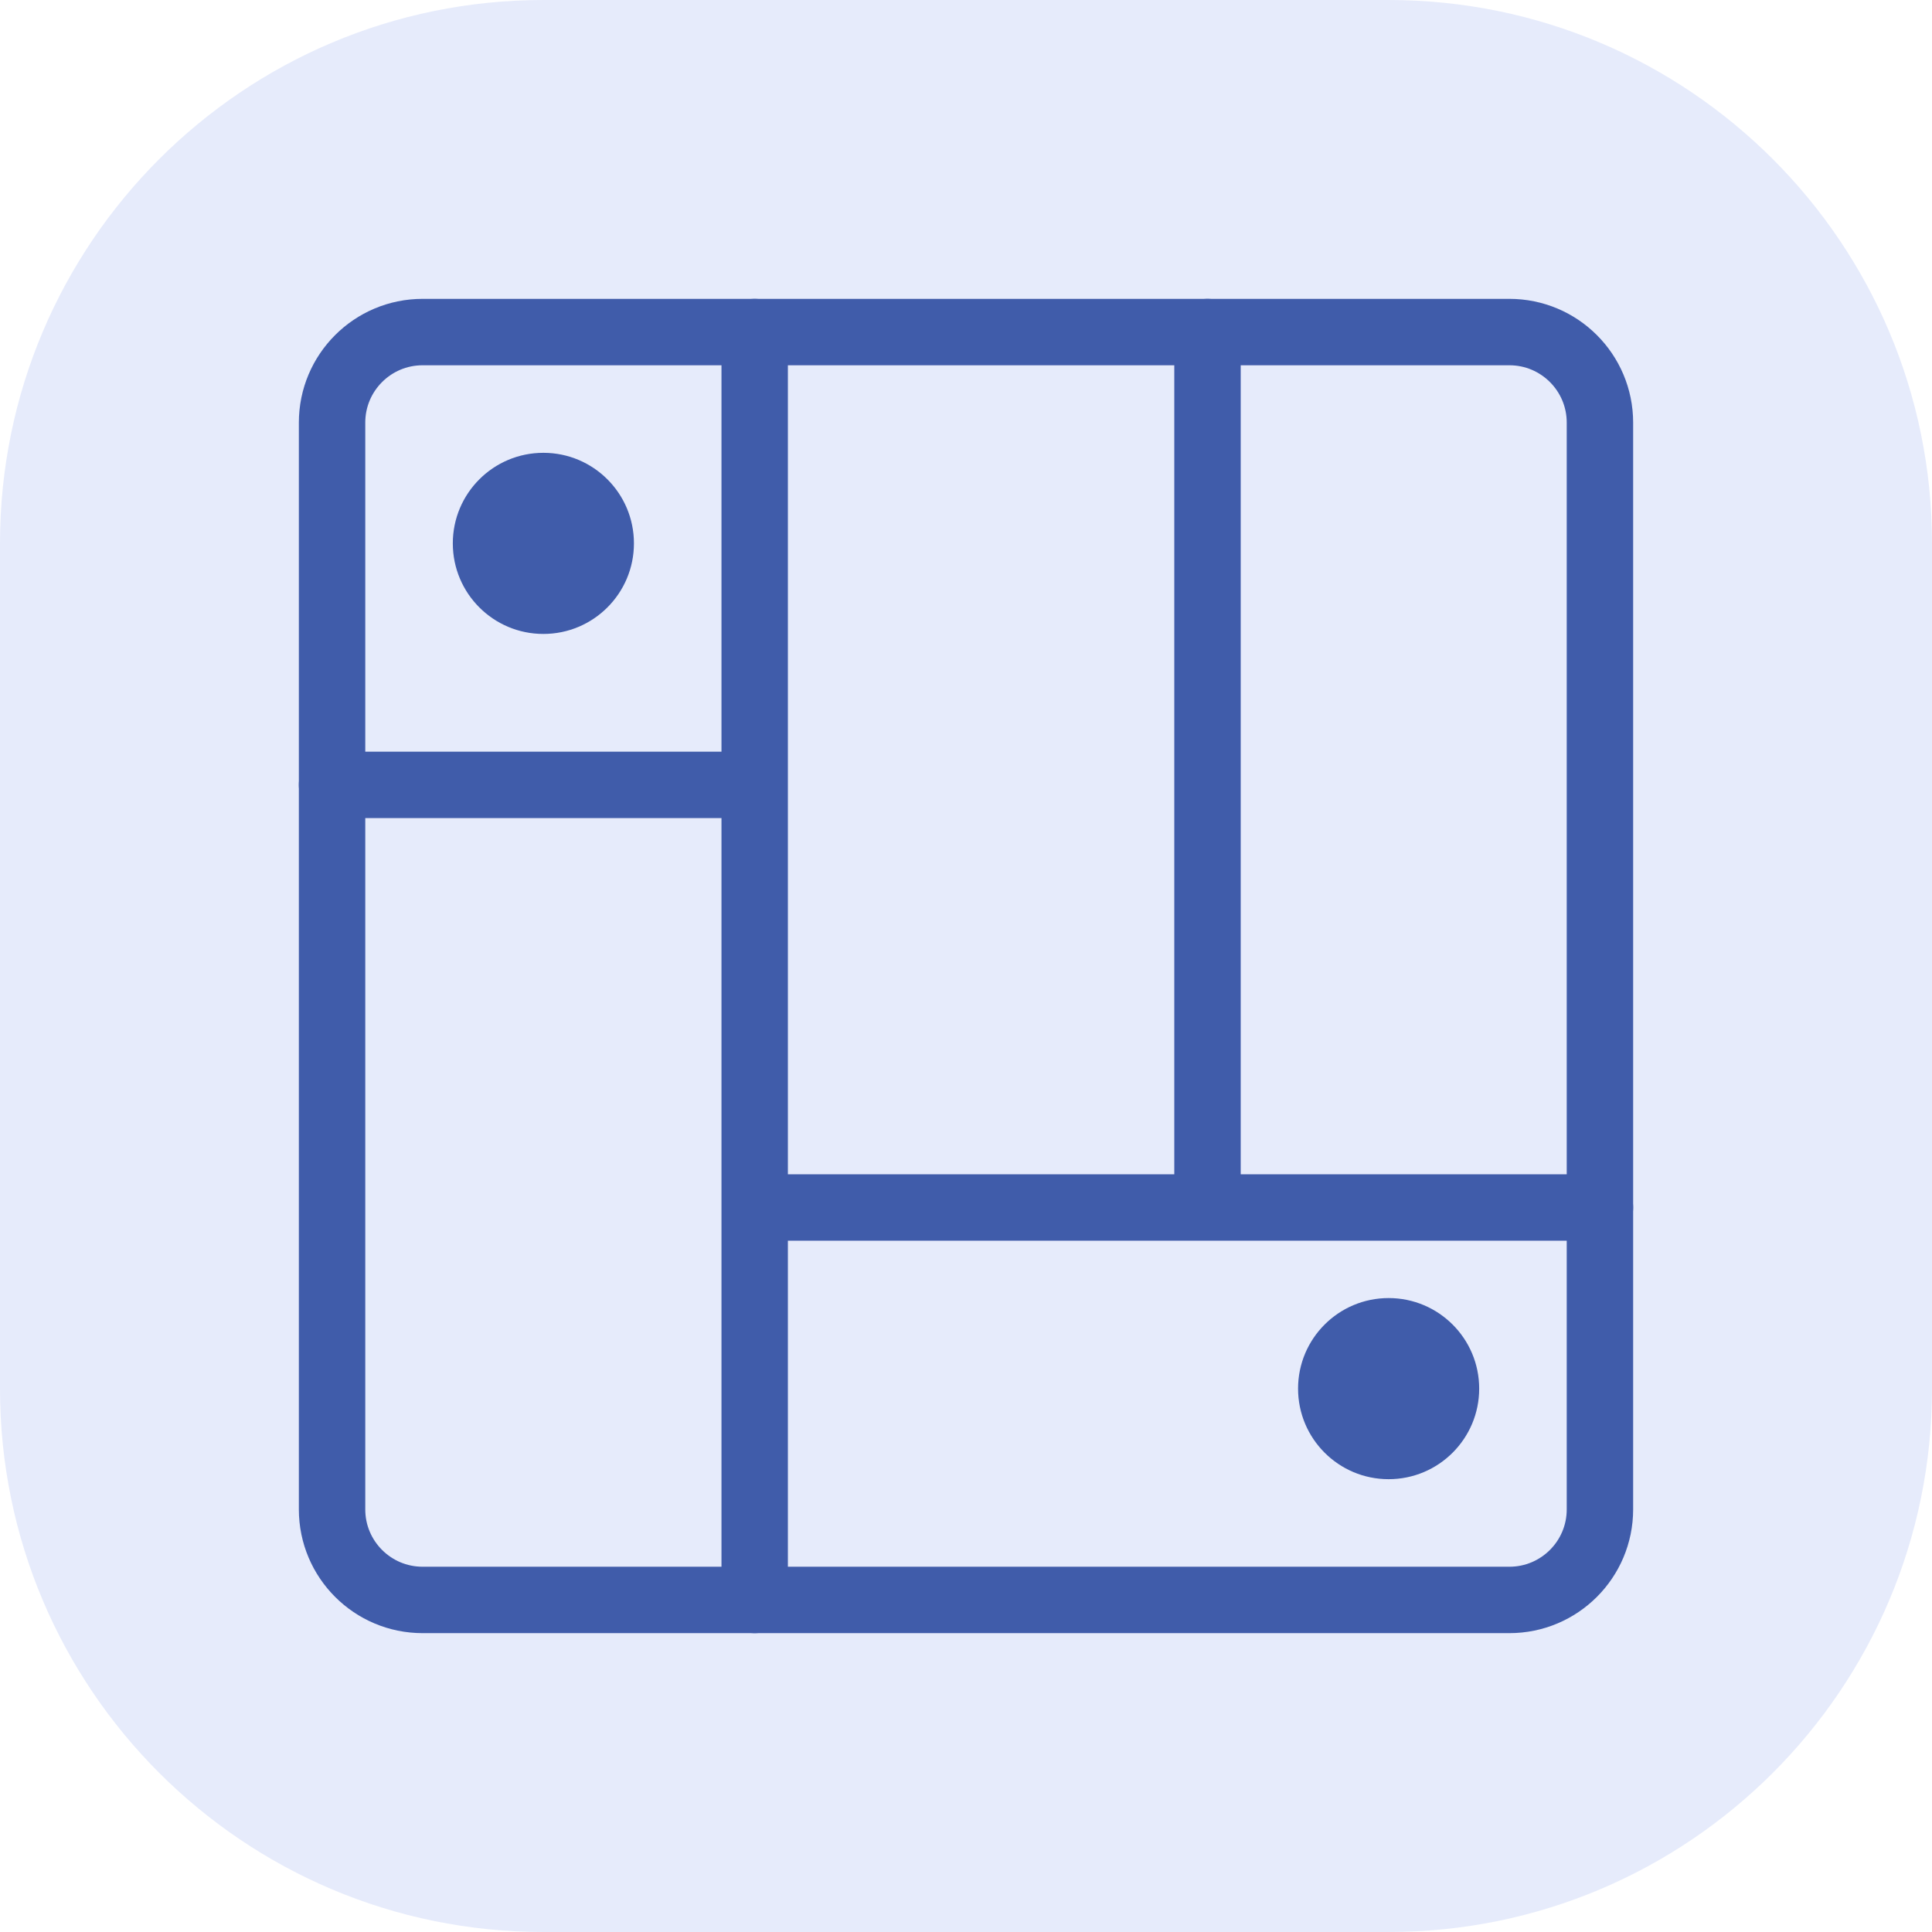
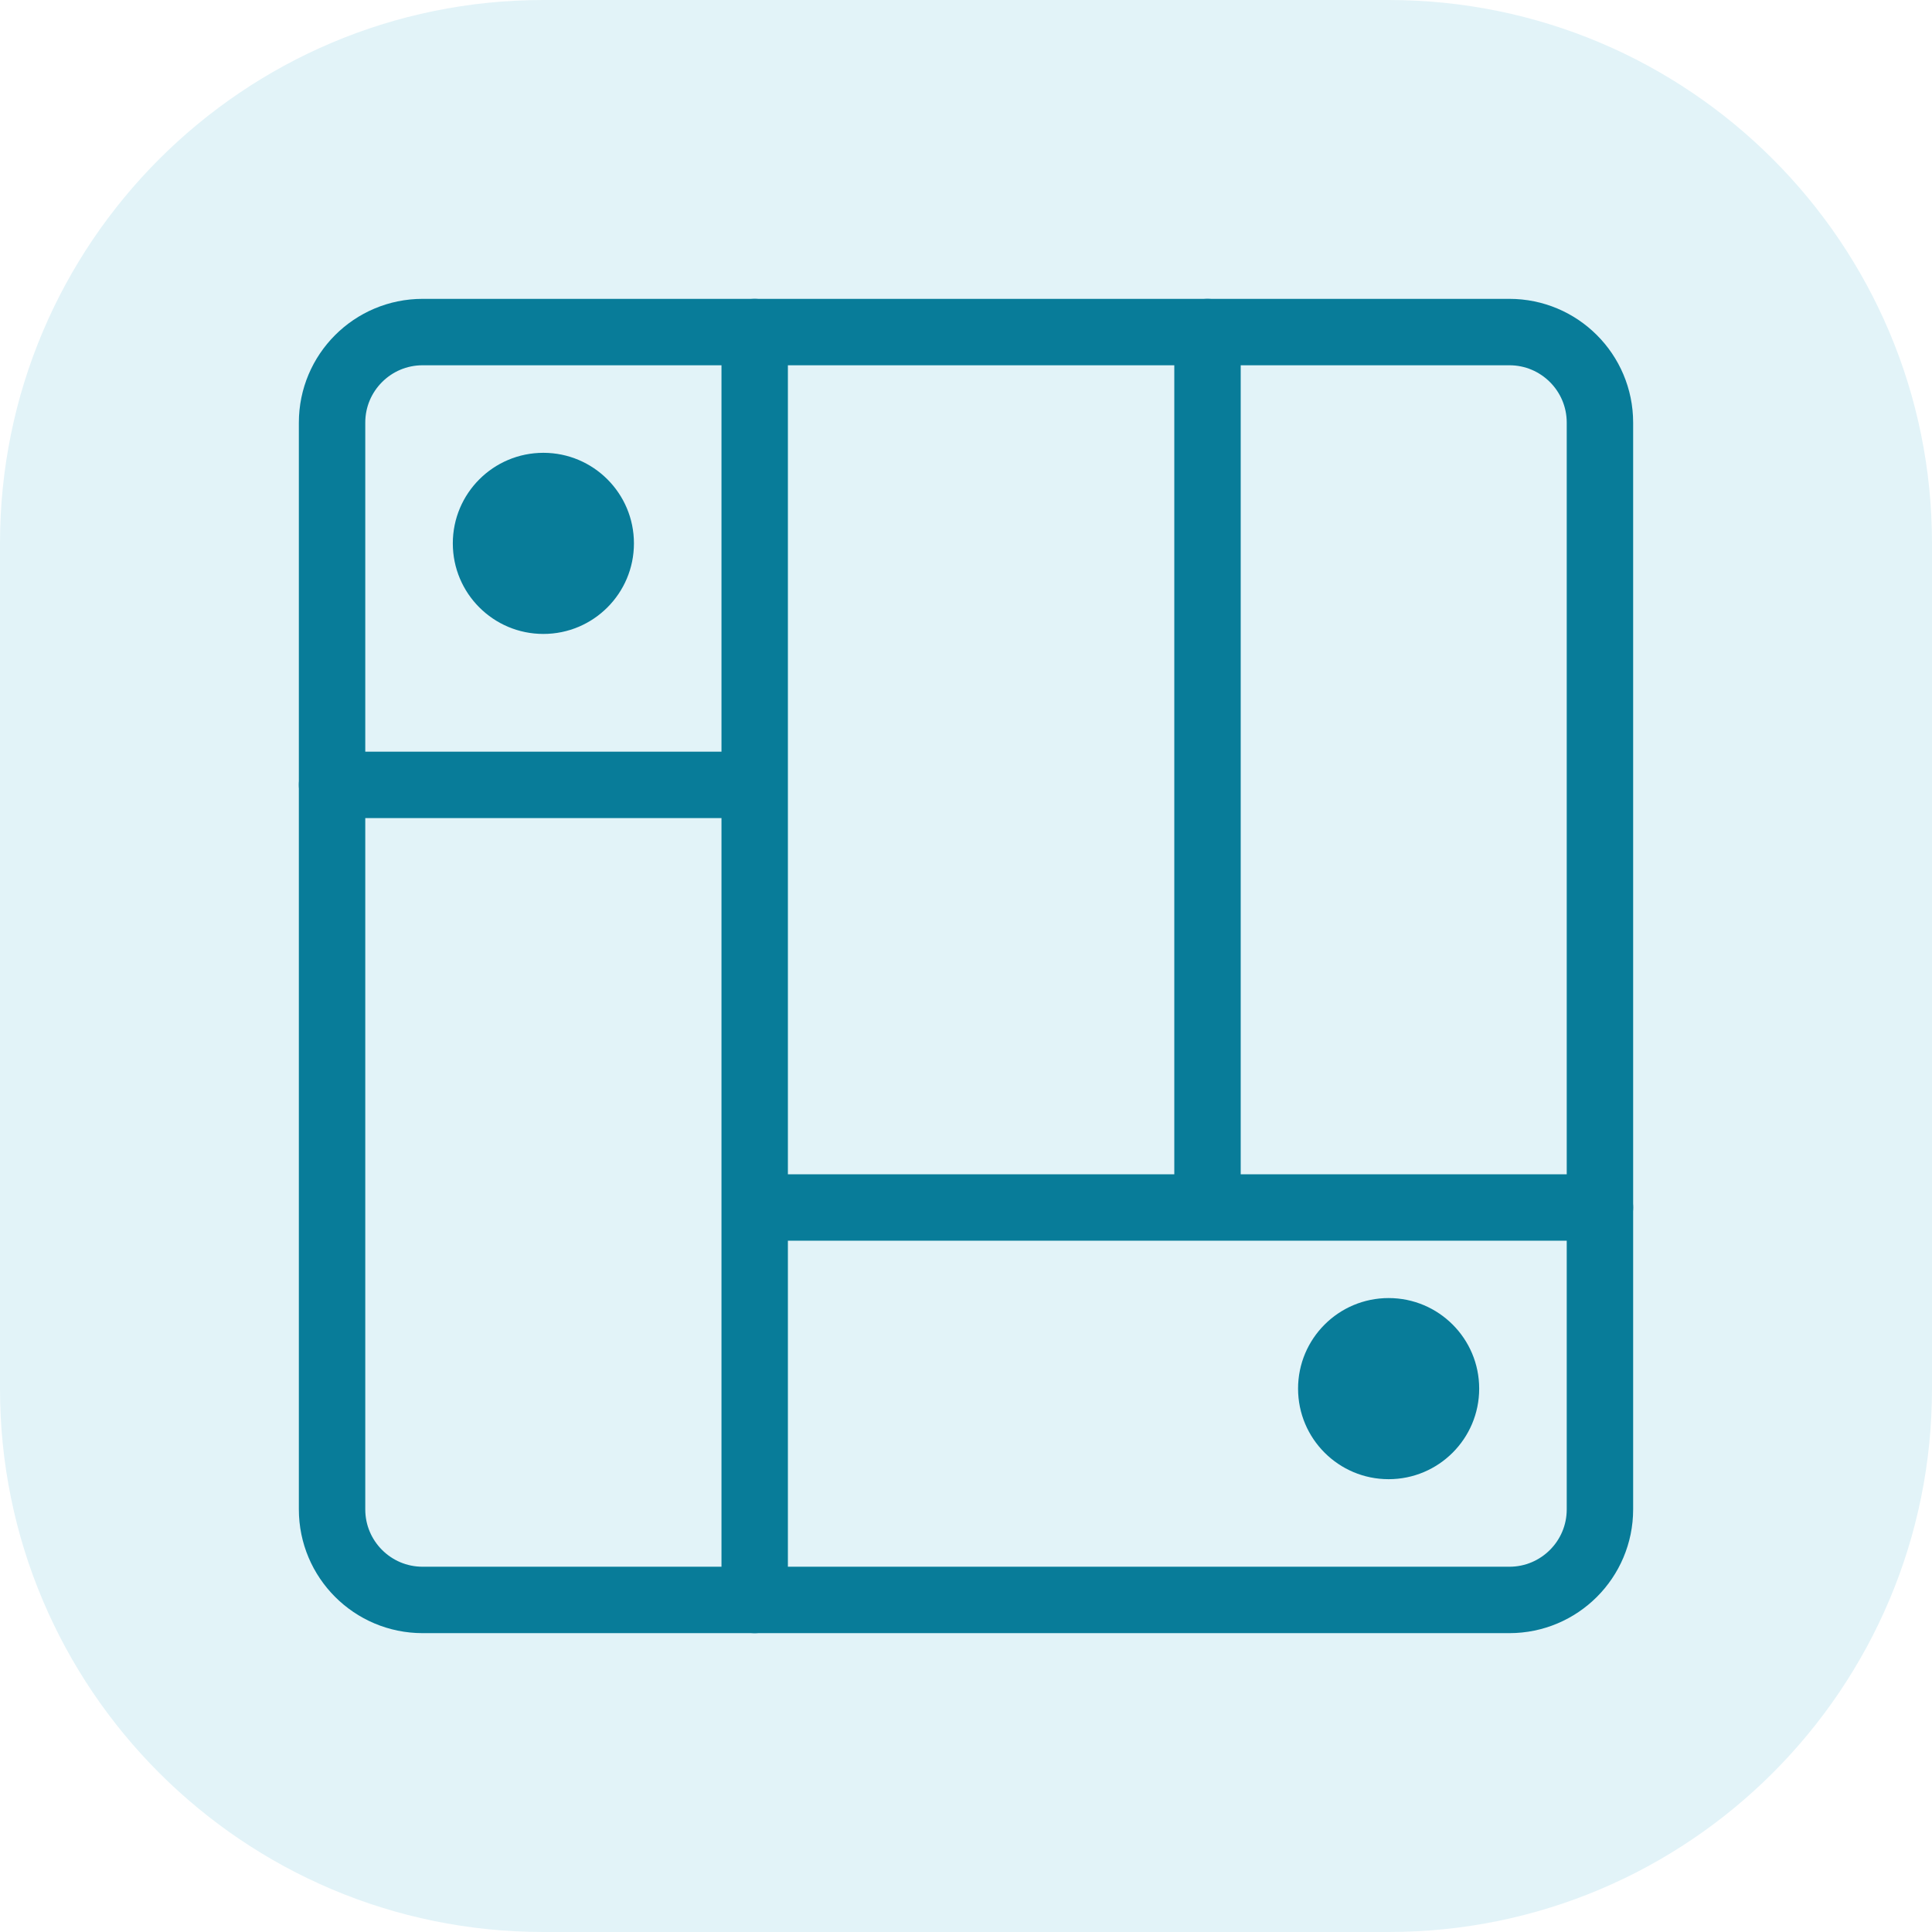
<svg xmlns="http://www.w3.org/2000/svg" viewBox="0 0 64 64">
-   <rect width="64" height="64" rx="18" fill="#e6ebfb" />
-   <g fill="none" stroke="currentColor" stroke-width="2.2" stroke-linecap="round" stroke-linejoin="round" color="#405caa">
+   <rect width="64" height="64" rx="18" fill="#e2f3f8" />
+   <g fill="none" stroke="currentColor" stroke-width="2.2" stroke-linecap="round" stroke-linejoin="round" color="#087c99">
    <rect x="11" y="11" width="42" height="42" rx="3" />
    <path d="M25 11v15H11m29-15v29H25V26m15 14h13M25 40v13" />
    <circle cx="18" cy="18" r="3" fill="currentColor" stroke="none" />
    <circle cx="46" cy="46" r="3" fill="currentColor" stroke="none" />
  </g>
</svg>
